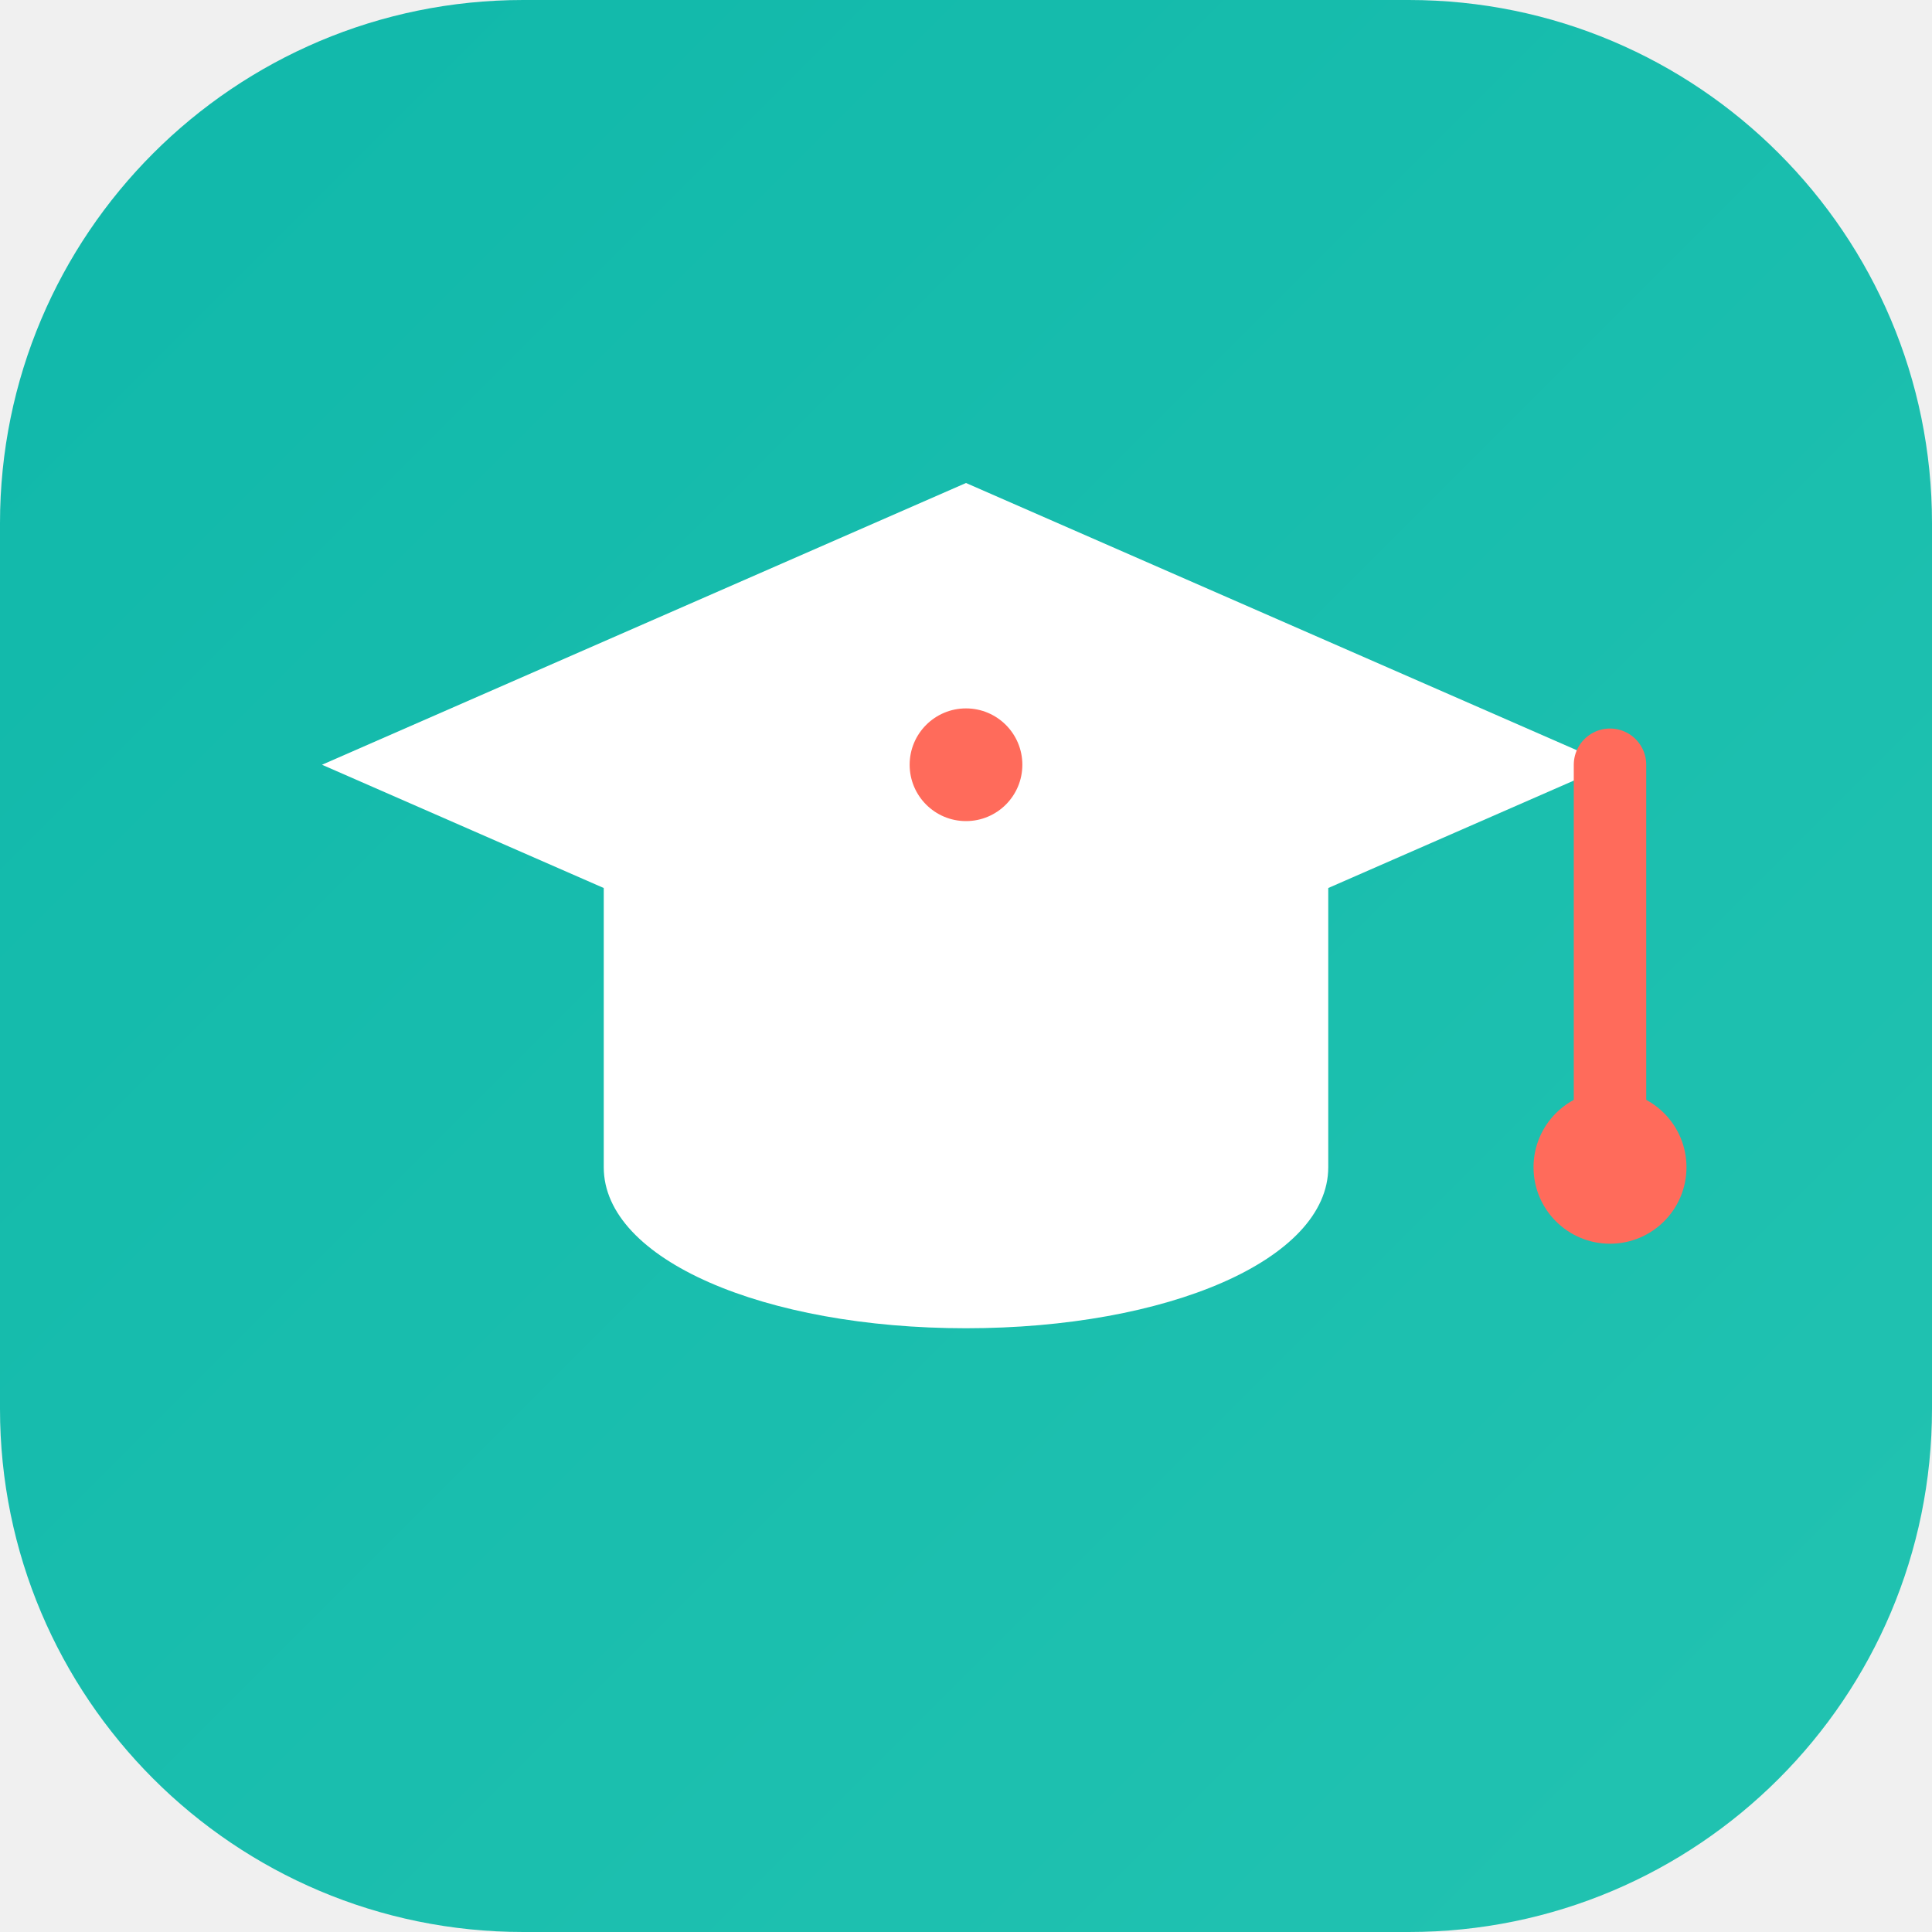
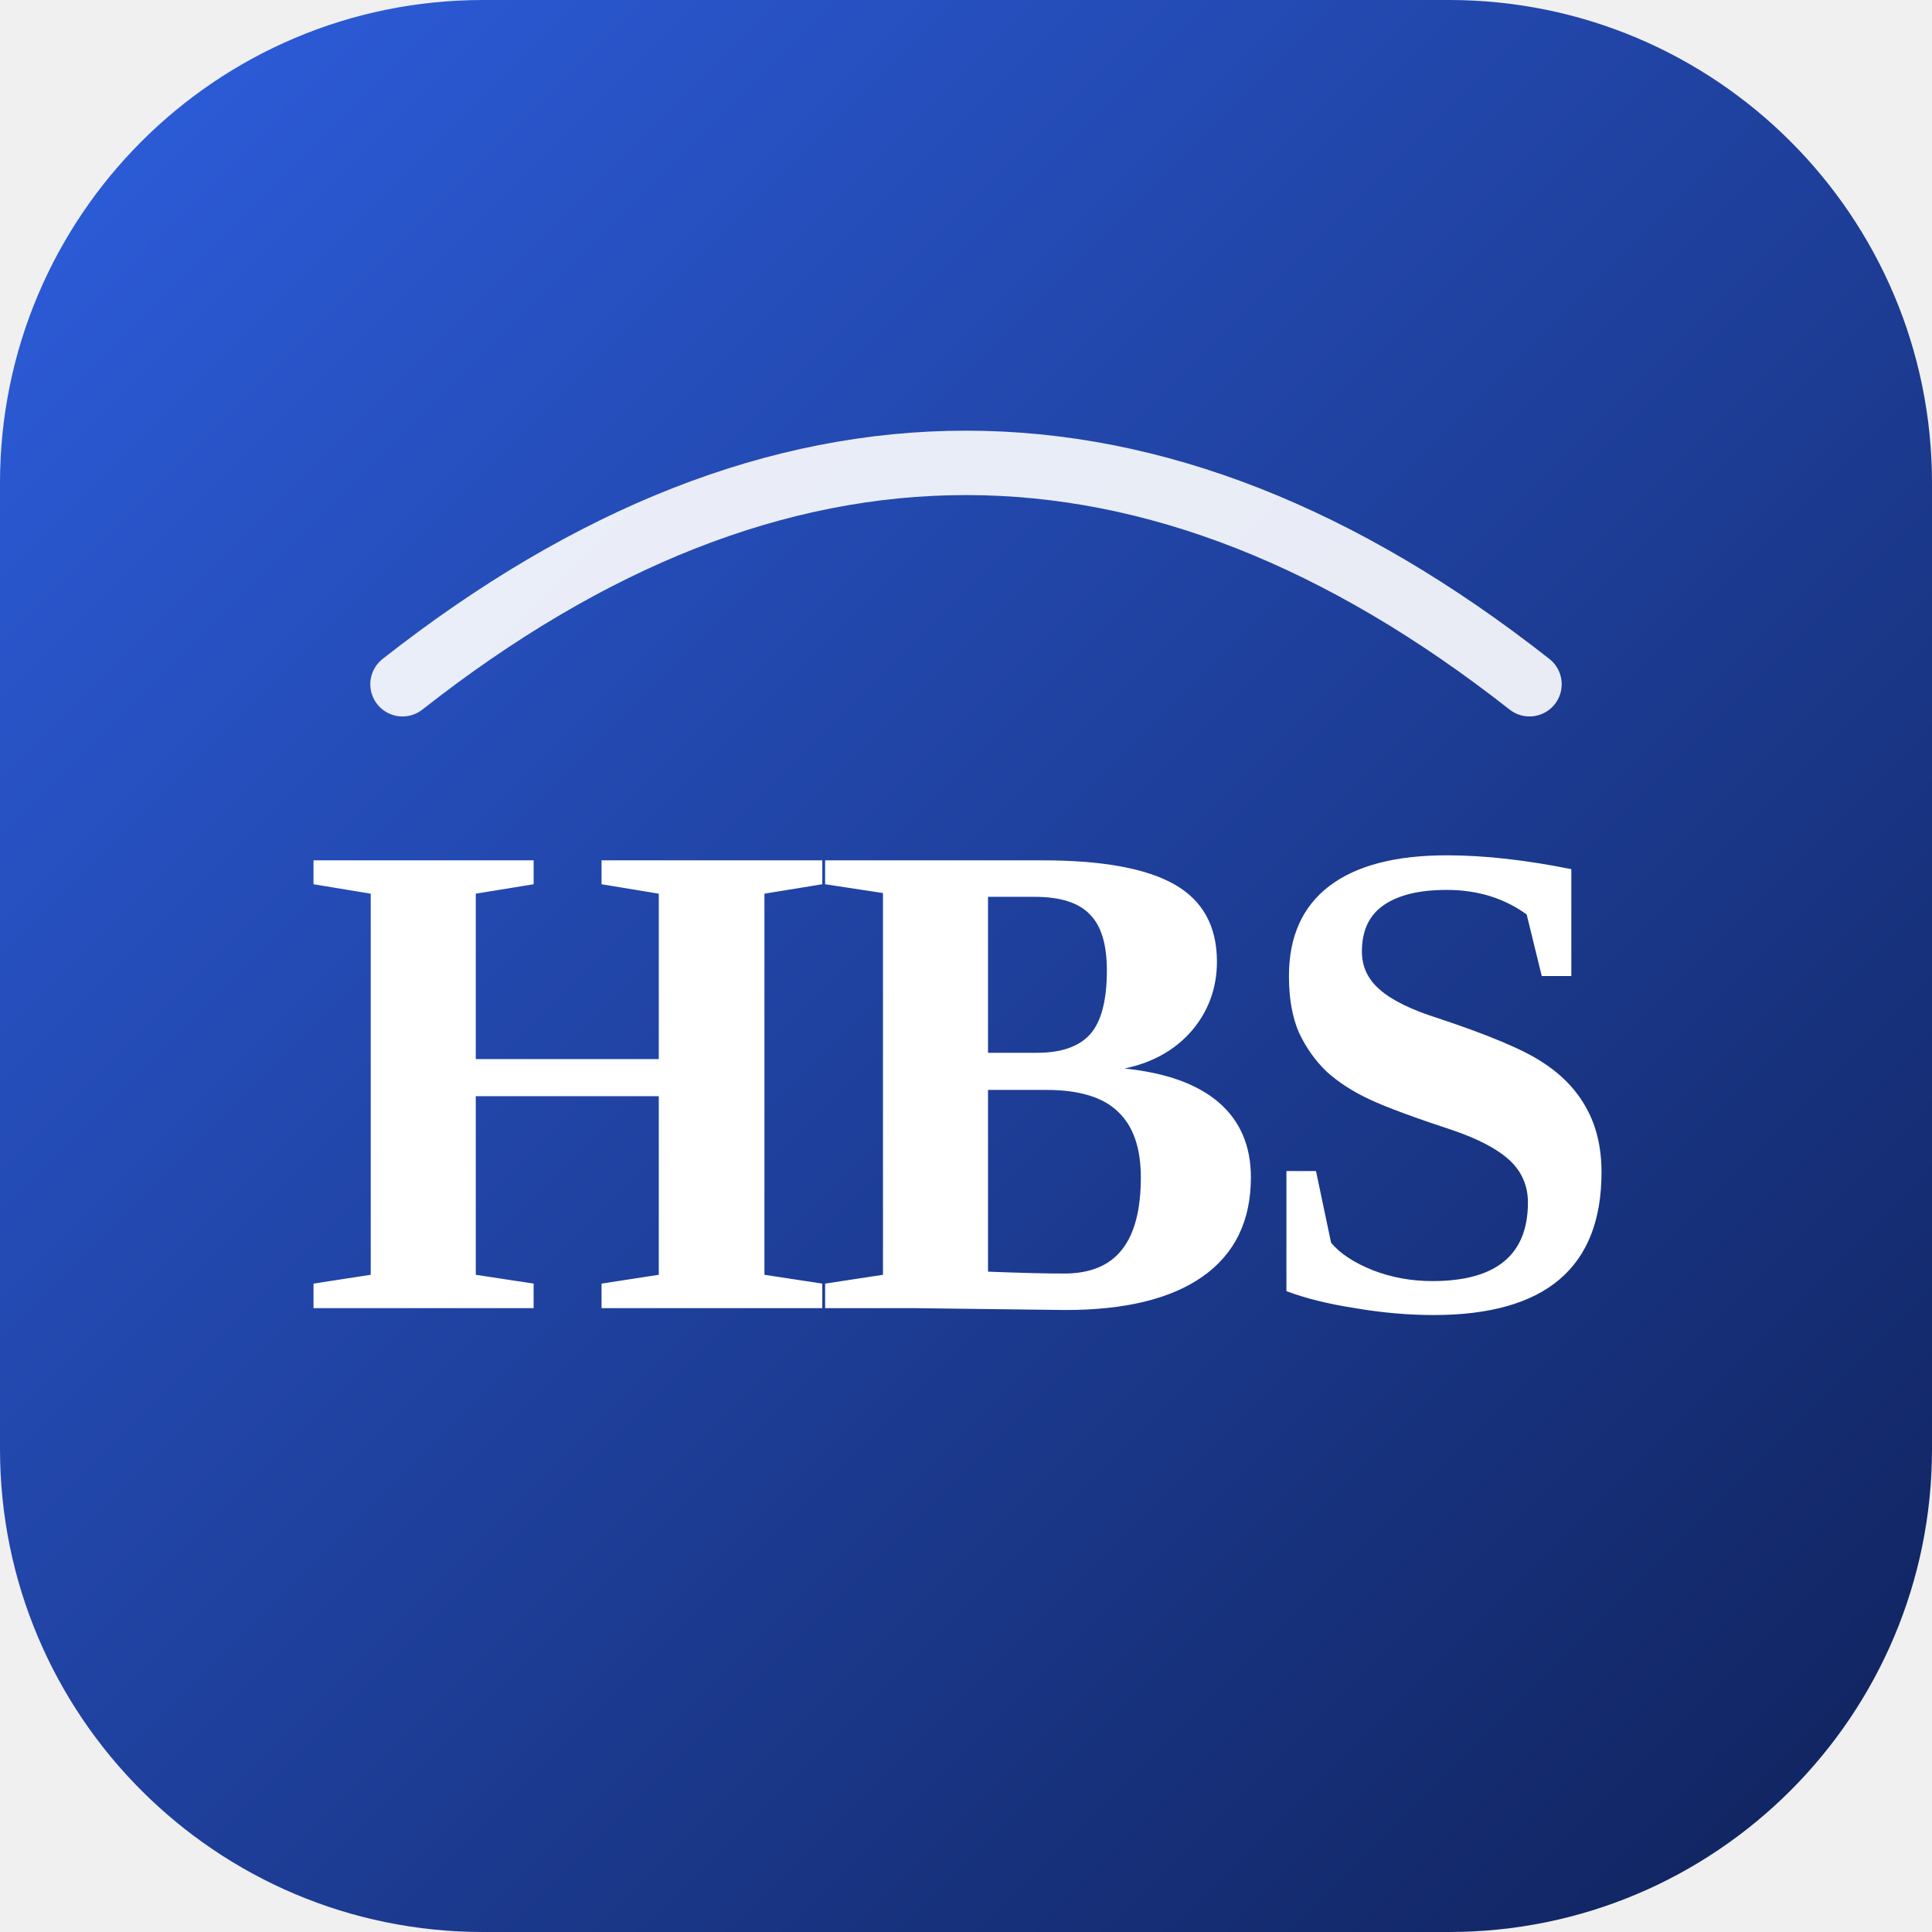
<svg xmlns="http://www.w3.org/2000/svg" viewBox="0 0 48 48">
  <defs>
    <linearGradient id="g" x1="0" y1="0" x2="1" y2="1">
-       <stop offset="0" stop-color="#10B8AA" />
-       <stop offset="1" stop-color="#22C3B1" />
+       <stop offset="0" stop-color="#2E5FE0" />
+       <stop offset="1" stop-color="#0F2159" />
    </linearGradient>
  </defs>
-   <rect width="48" height="48" rx="13" fill="url(#g)" />
-   <path d="M24 12 L40 19 L24 26 L8 19 Z" fill="#ffffff" />
-   <path d="M15 22 L24 25.4 L33 22 L33 29 C33 31.3 29 33 24 33 C19 33 15 31.3 15 29 Z" fill="#ffffff" />
-   <circle cx="24" cy="19" r="1.4" fill="#FF6B5B" />
-   <line x1="40" y1="19" x2="40" y2="27.4" stroke="#FF6B5B" stroke-width="1.8" stroke-linecap="round" />
-   <circle cx="40" cy="29" r="1.9" fill="#FF6B5B" />
+   <rect width="48" height="48" rx="12" fill="url(#g)" />
+   <path d="M10 17 Q24 6 38 17" fill="none" stroke="#ffffff" stroke-width="1.6" stroke-linecap="round" opacity="0.9" />
+   <text x="24" y="32.5" text-anchor="middle" font-family="Georgia, 'Times New Roman', serif" font-size="17" font-weight="700" letter-spacing="-0.5" fill="#ffffff">HBS</text>
</svg>
